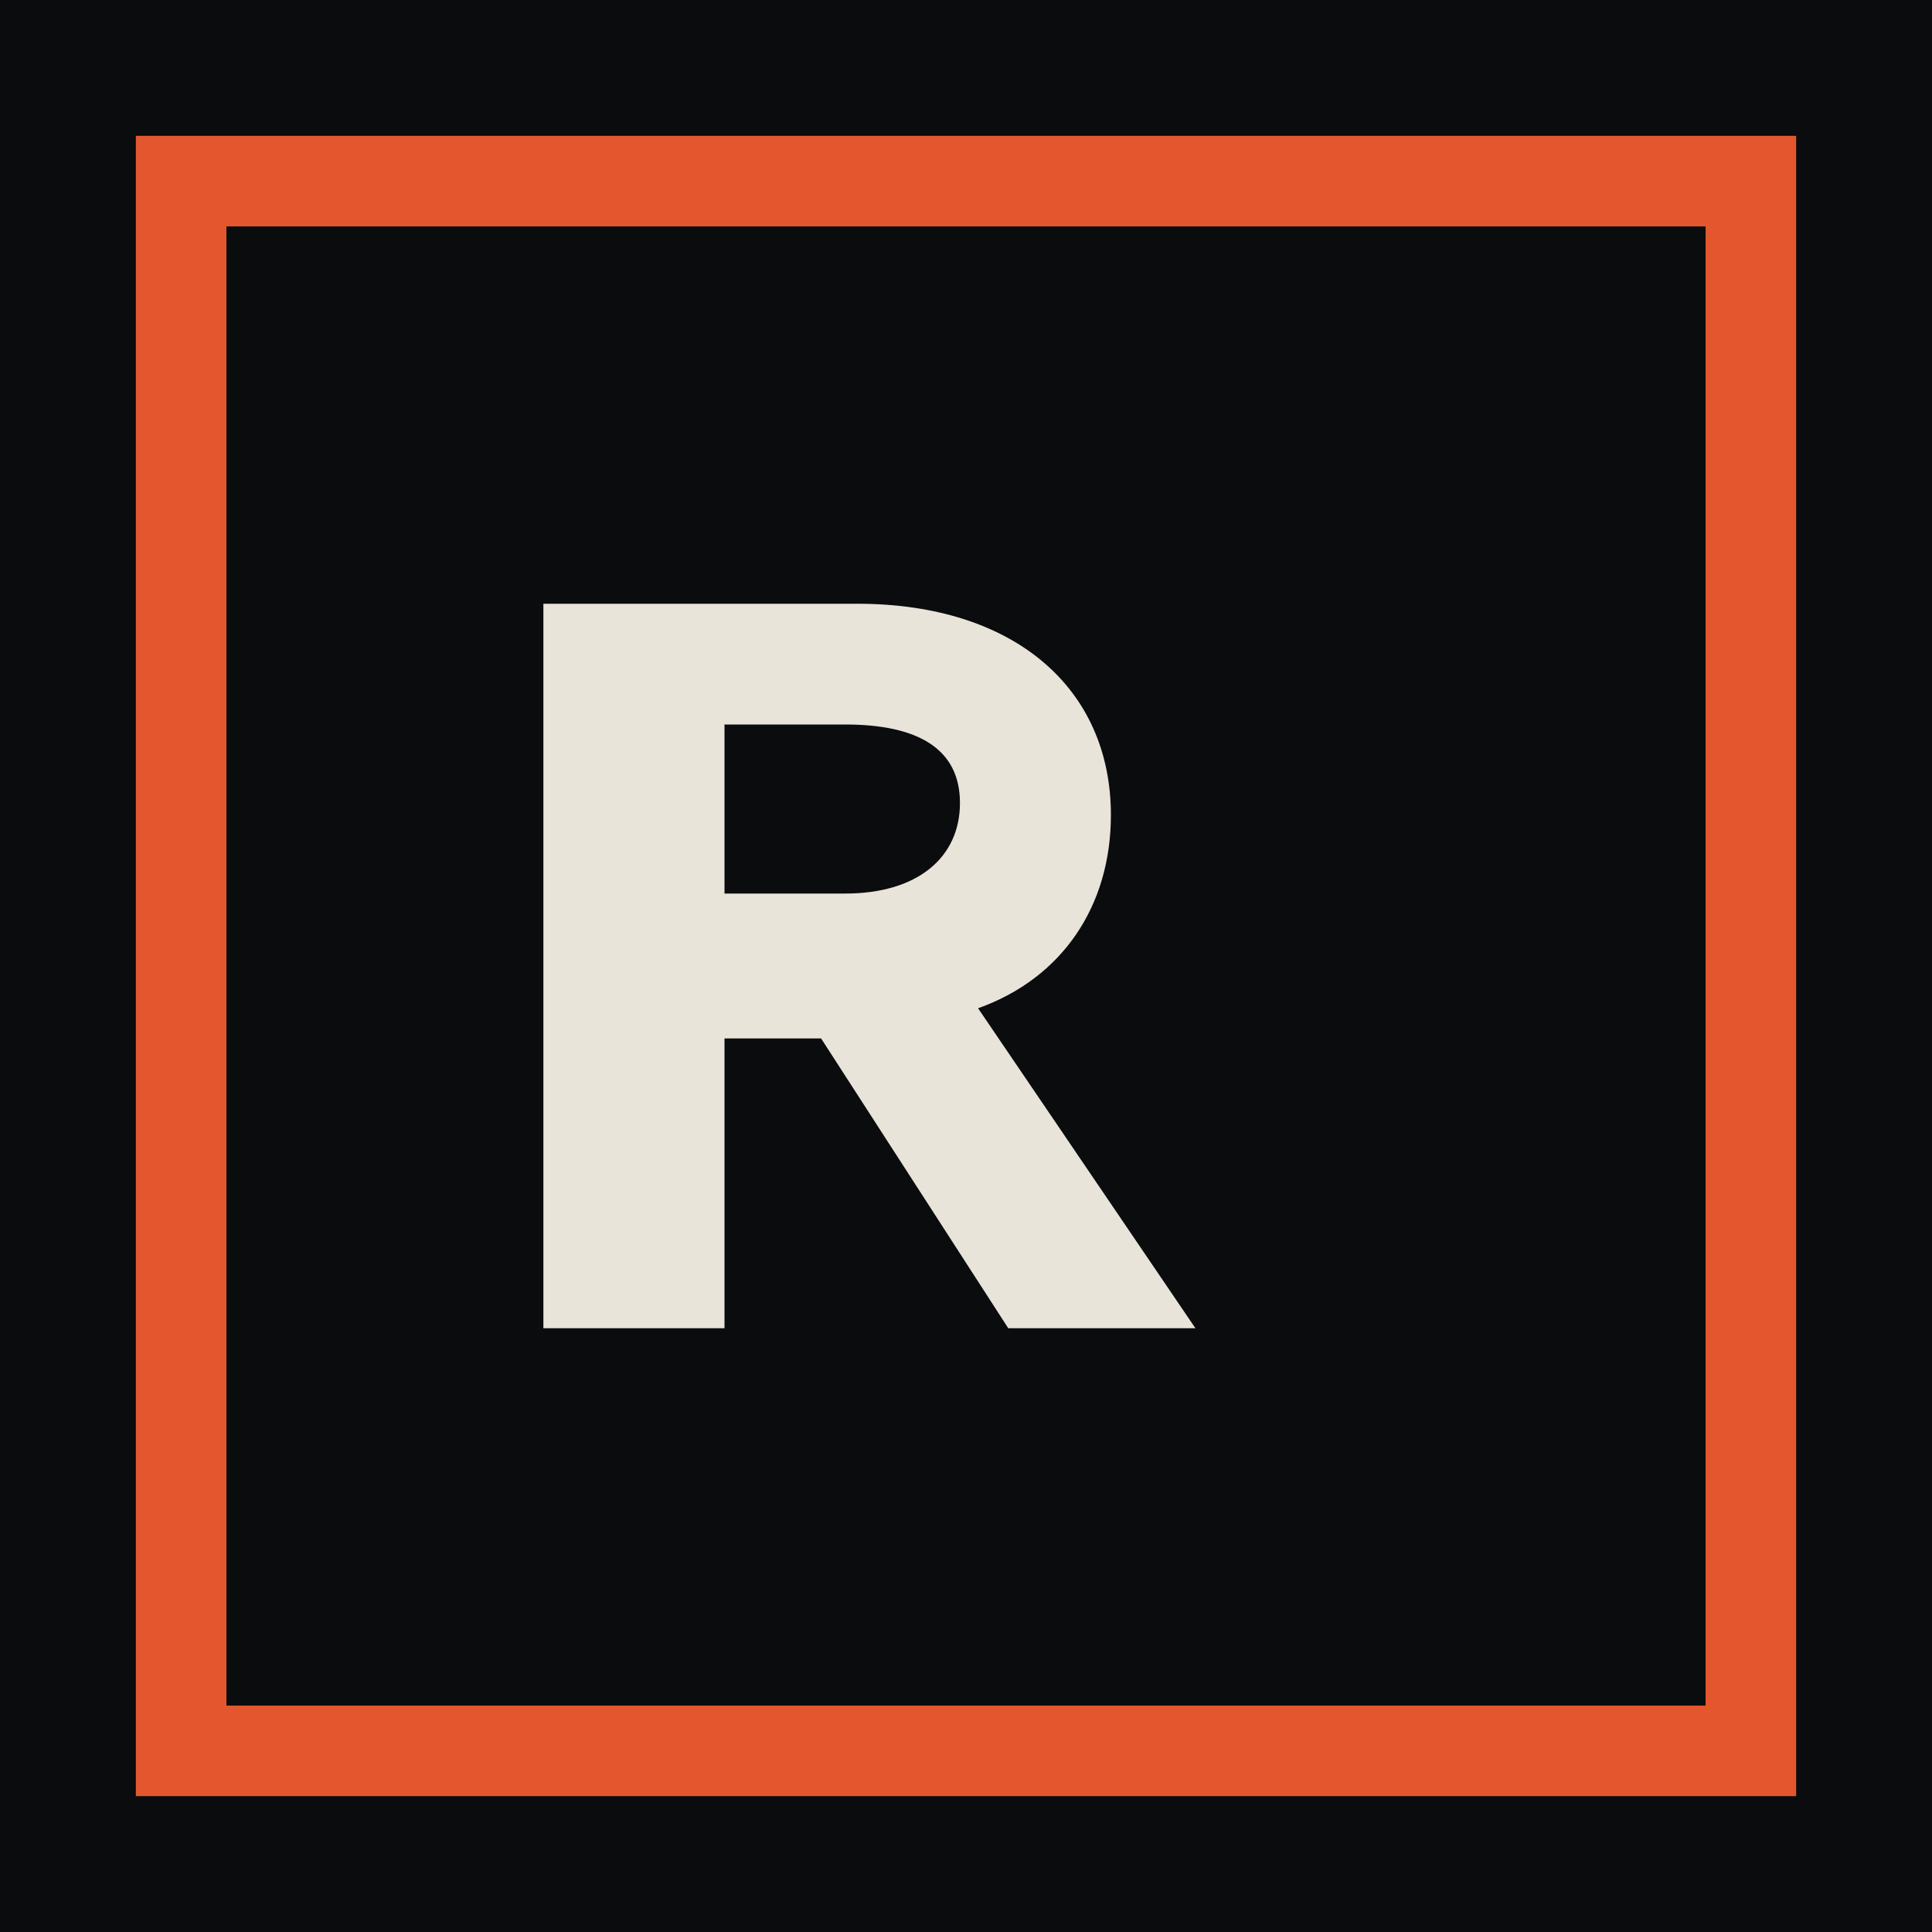
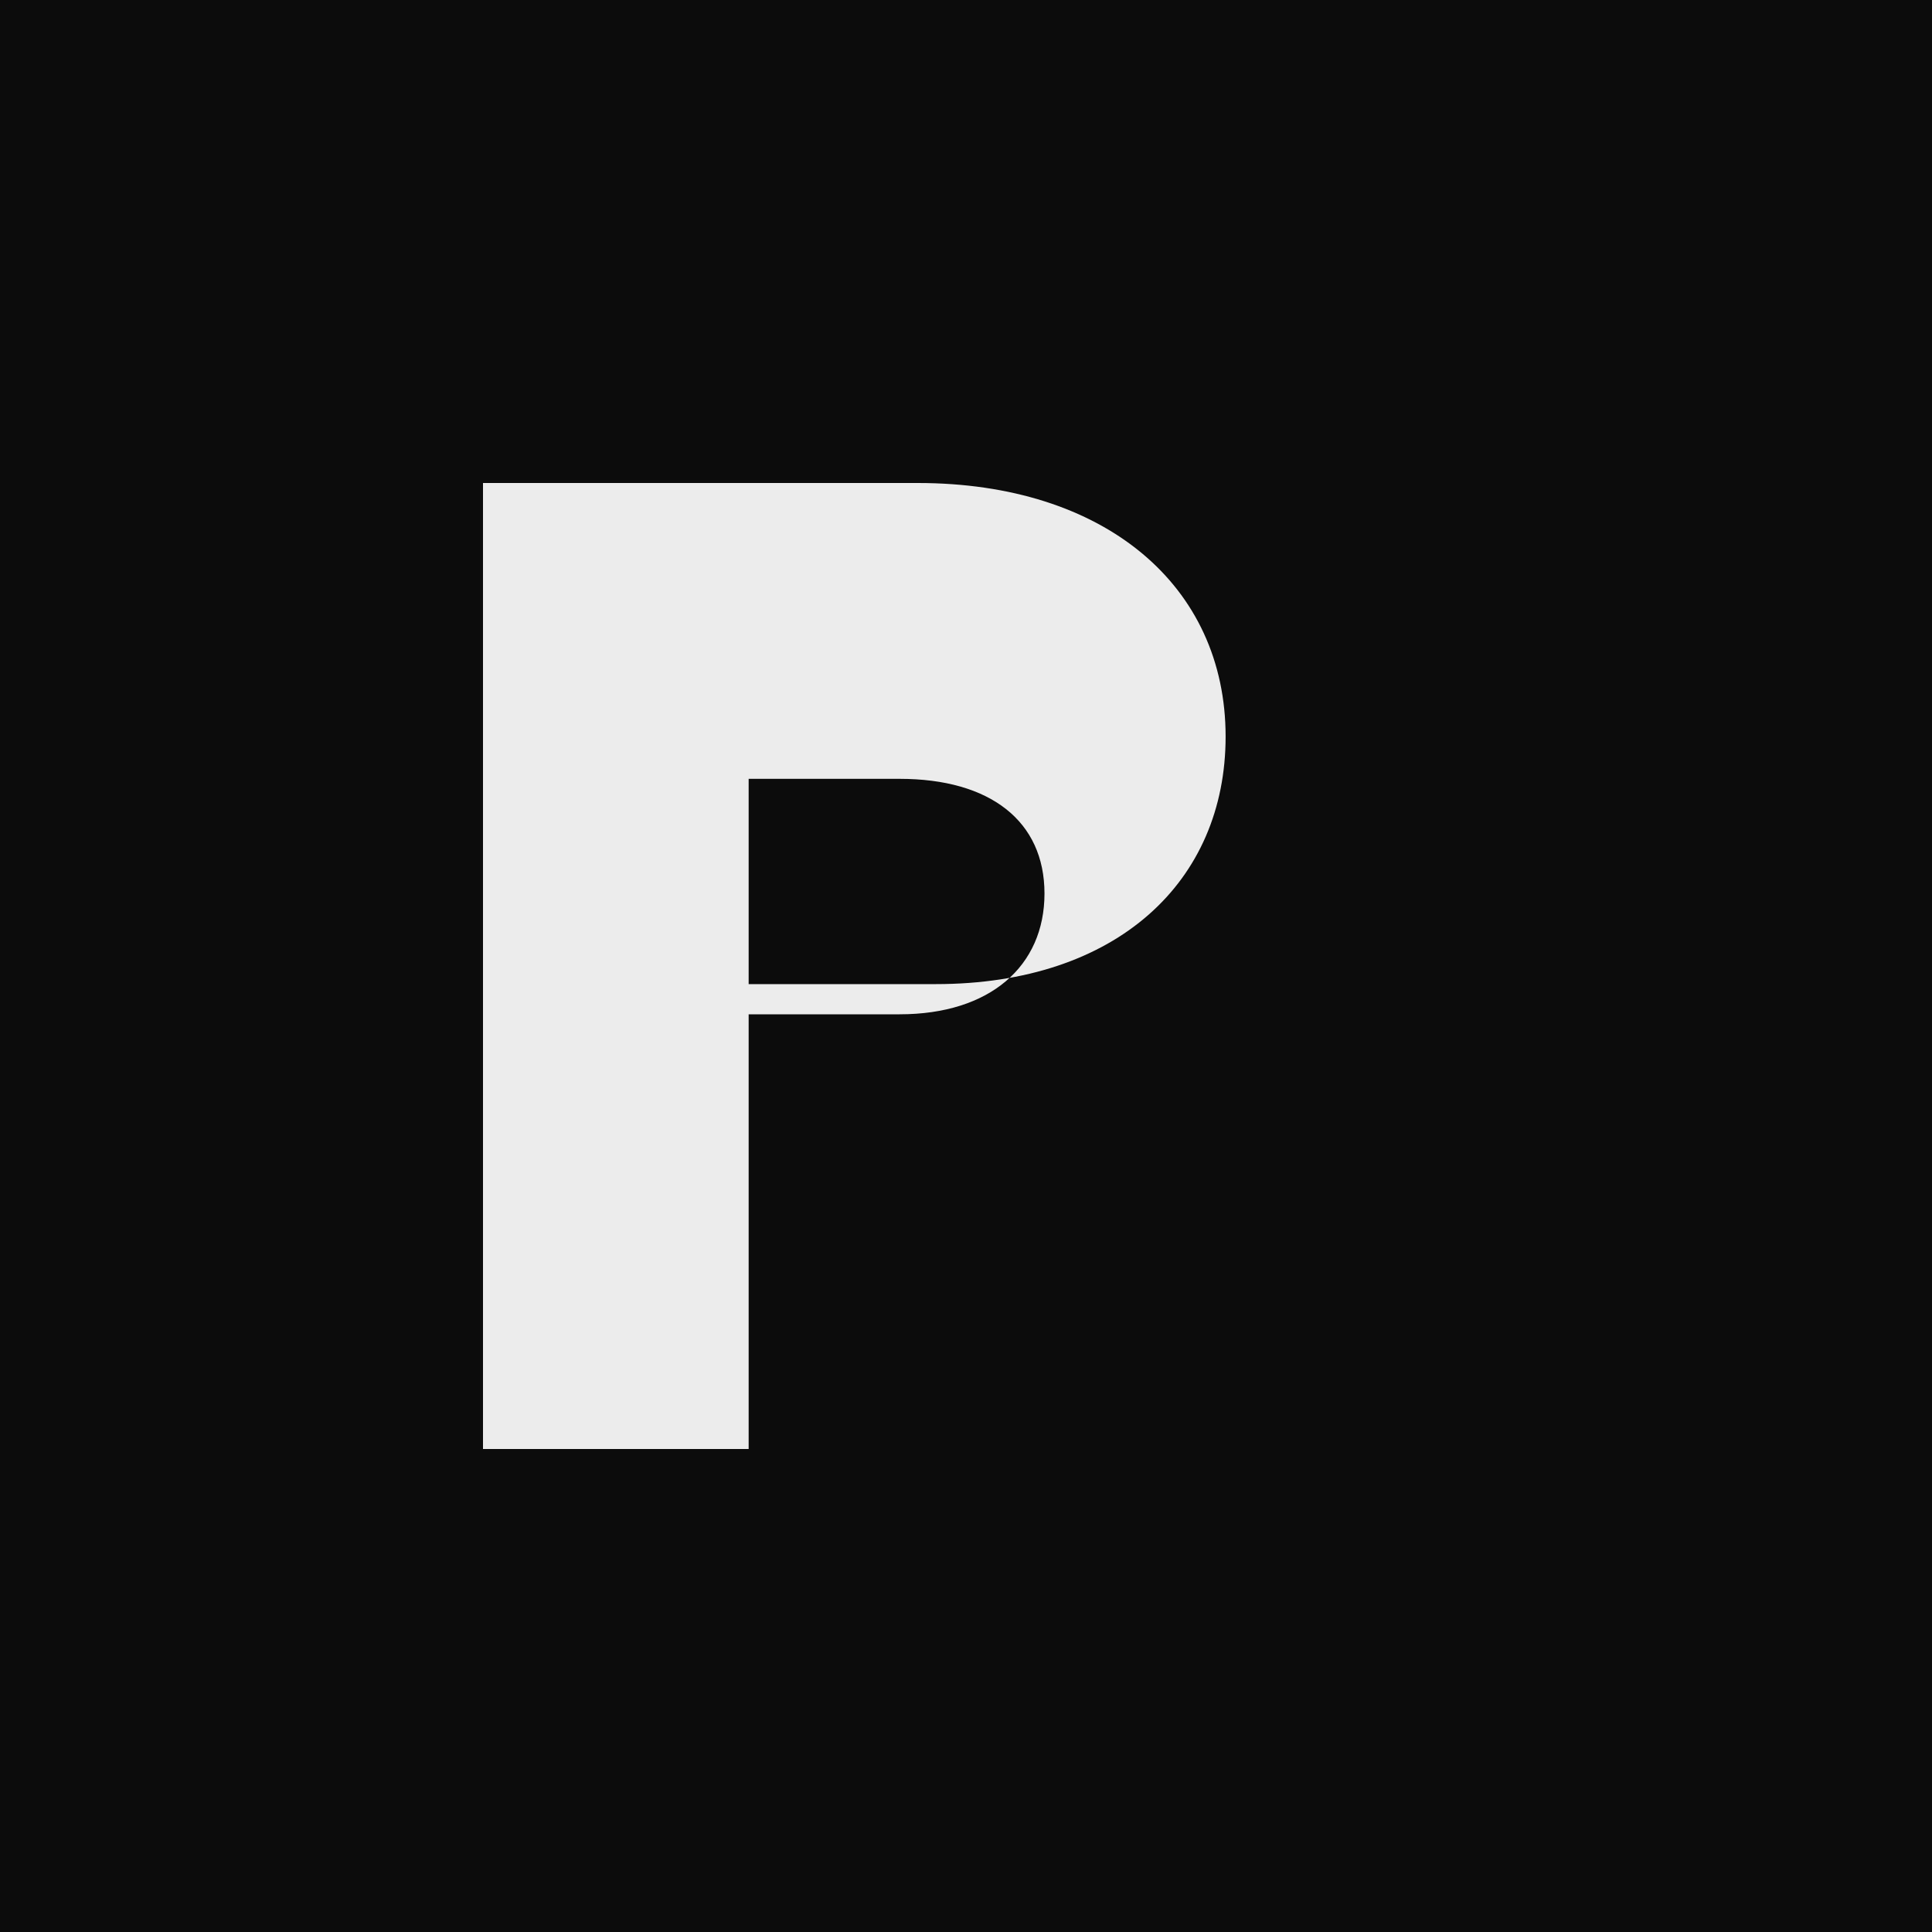
<svg xmlns="http://www.w3.org/2000/svg" viewBox="0 0 32 32" fill="none">
-   <rect width="32" height="32" fill="#0b0c0e" />
-   <rect x="3" y="3" width="26" height="26" stroke="#e4572e" stroke-width="1.5" />
-   <path d="M9 22V10h5.2c2.6 0 4.2 1.4 4.2 3.5 0 1.5-.8 2.7-2.2 3.2L19.8 22h-3.1l-3.1-4.8H12V22H9zm3-7.2h2c1.2 0 1.9-.6 1.9-1.5S15.2 12 14 12H12v2.8z" fill="#e8e4d9" />
+   <rect width="32" height="32" fill="#0c0c0c" />
+   <path d="M8 24V8h7.2c3.1 0 5.1 1.7 5.1 4.2 0 2.4-1.8 4.1-4.8 4.1H12.4V24H8zm4.4-7.2h2.5c1.5 0 2.4-.8 2.4-2s-.9-1.9-2.4-1.9h-2.5v3.9z" fill="#ececec" />
</svg>
